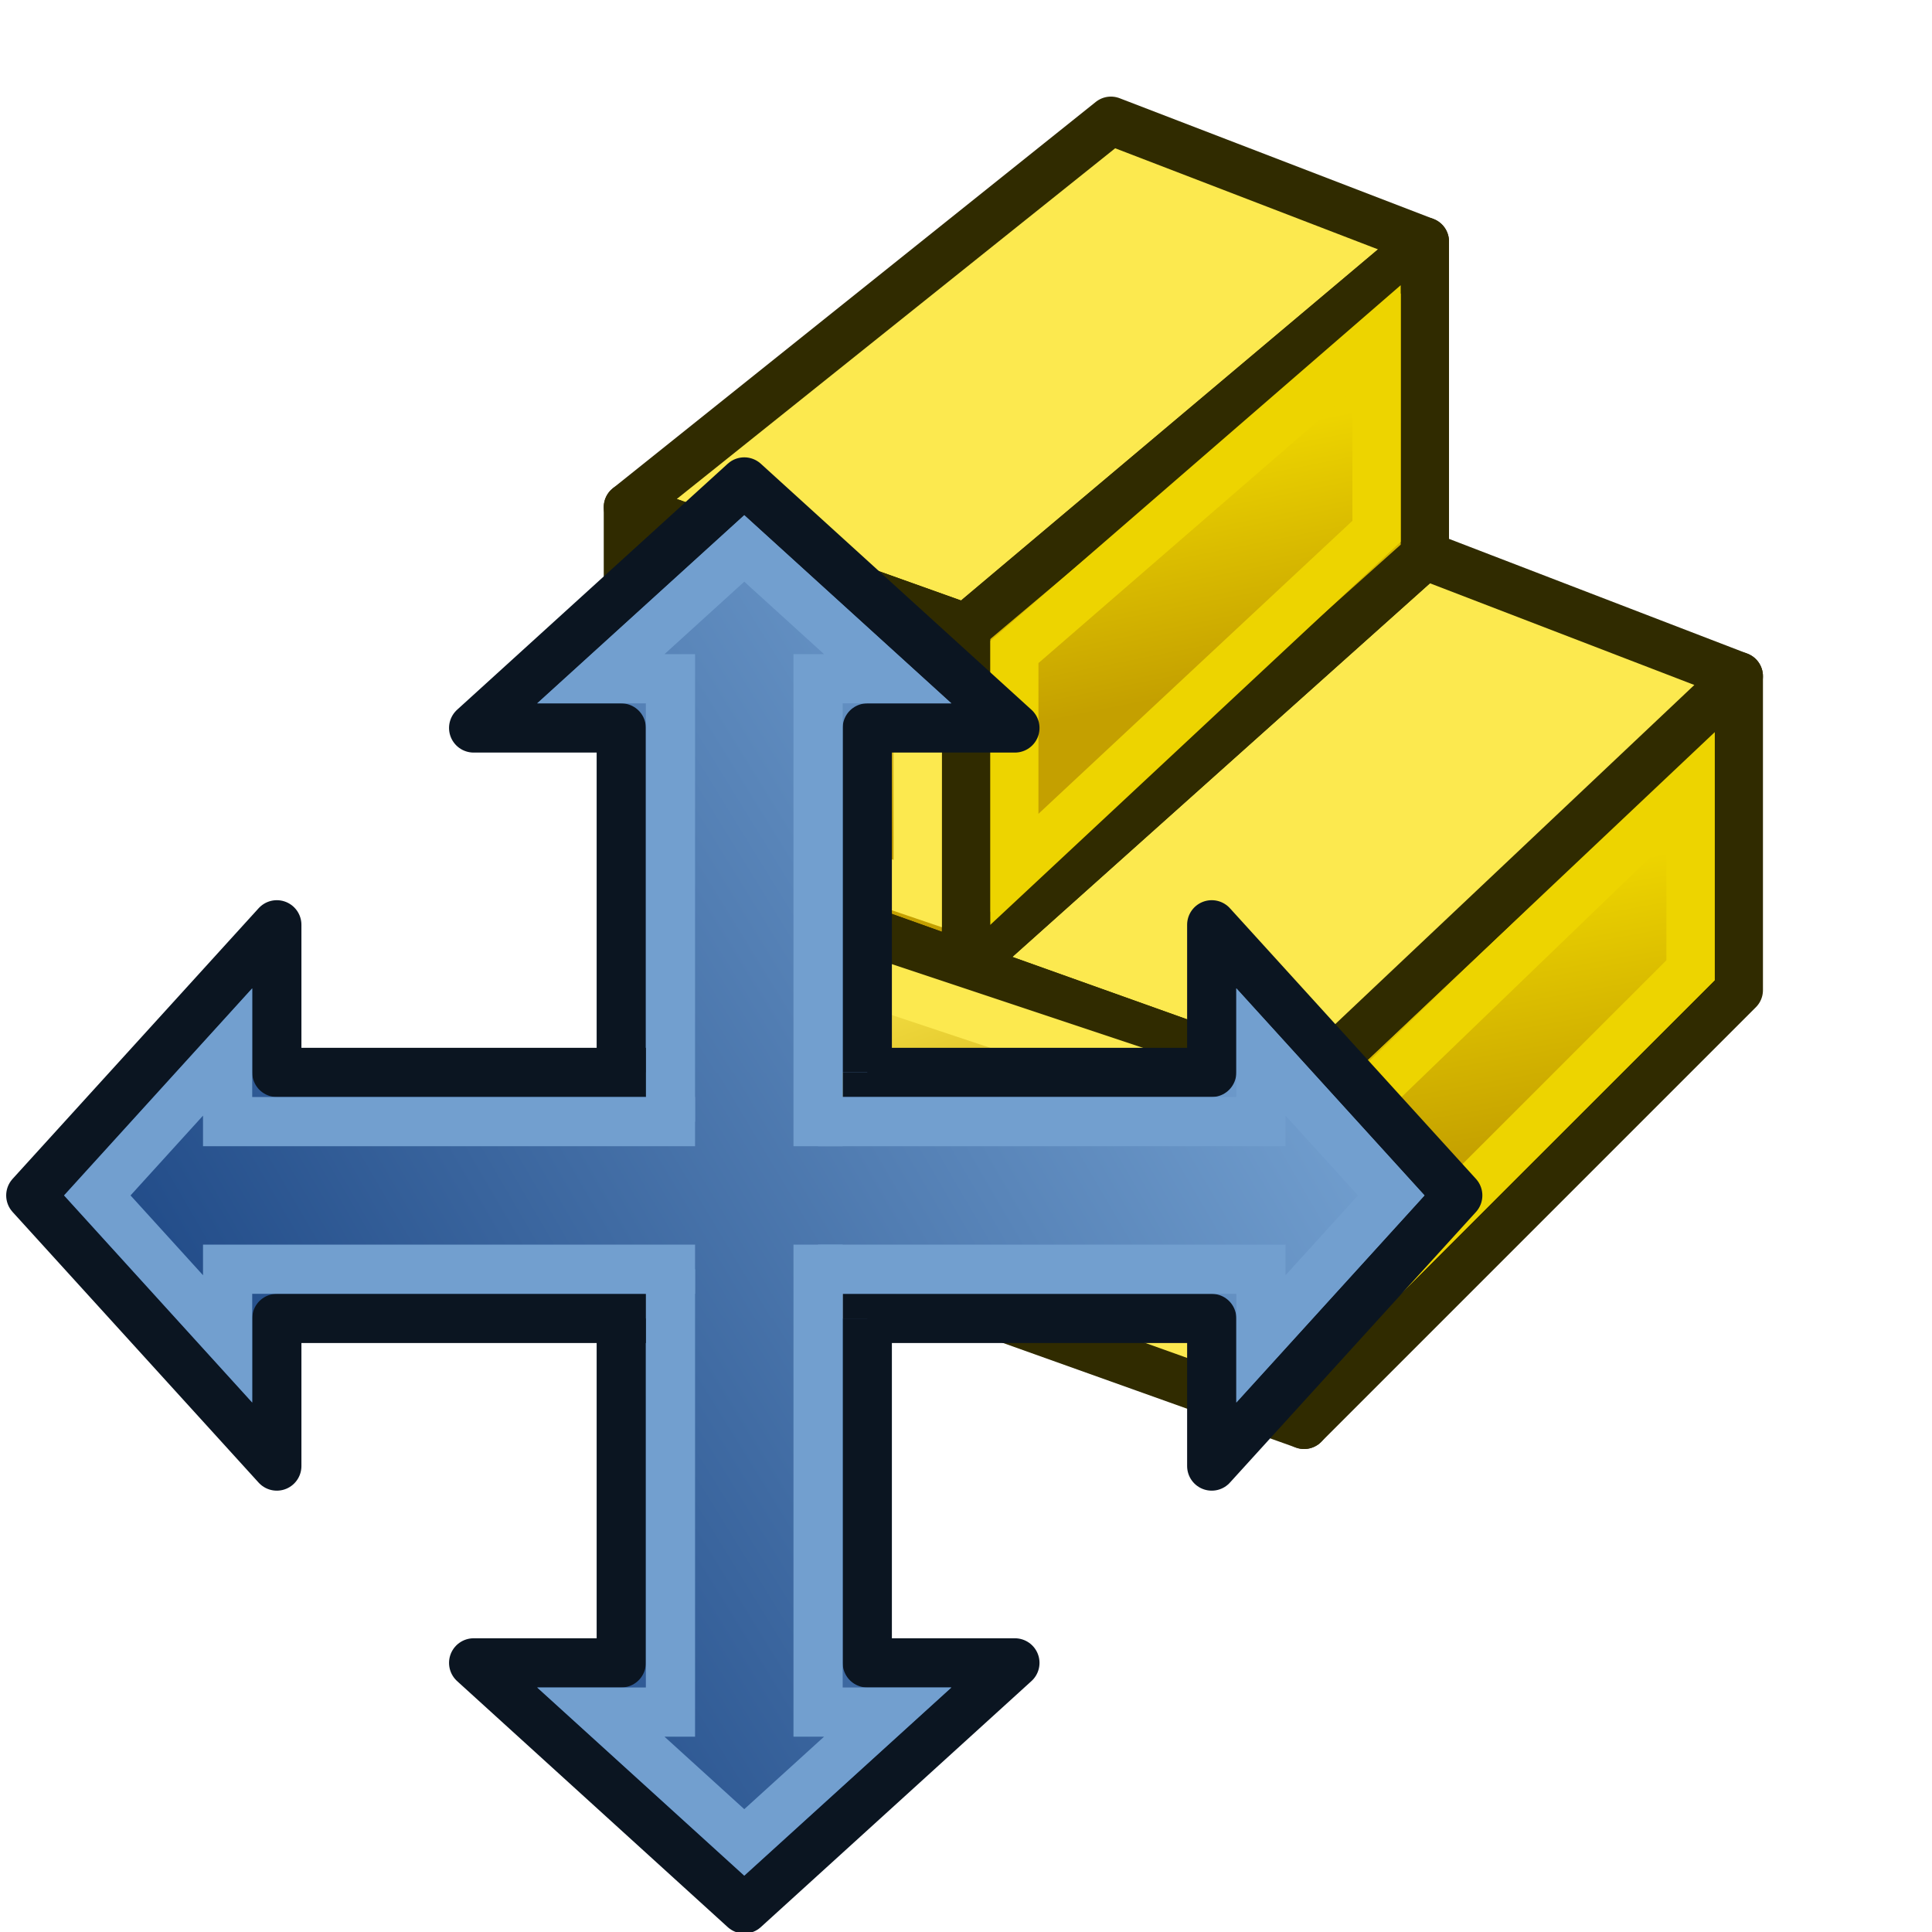
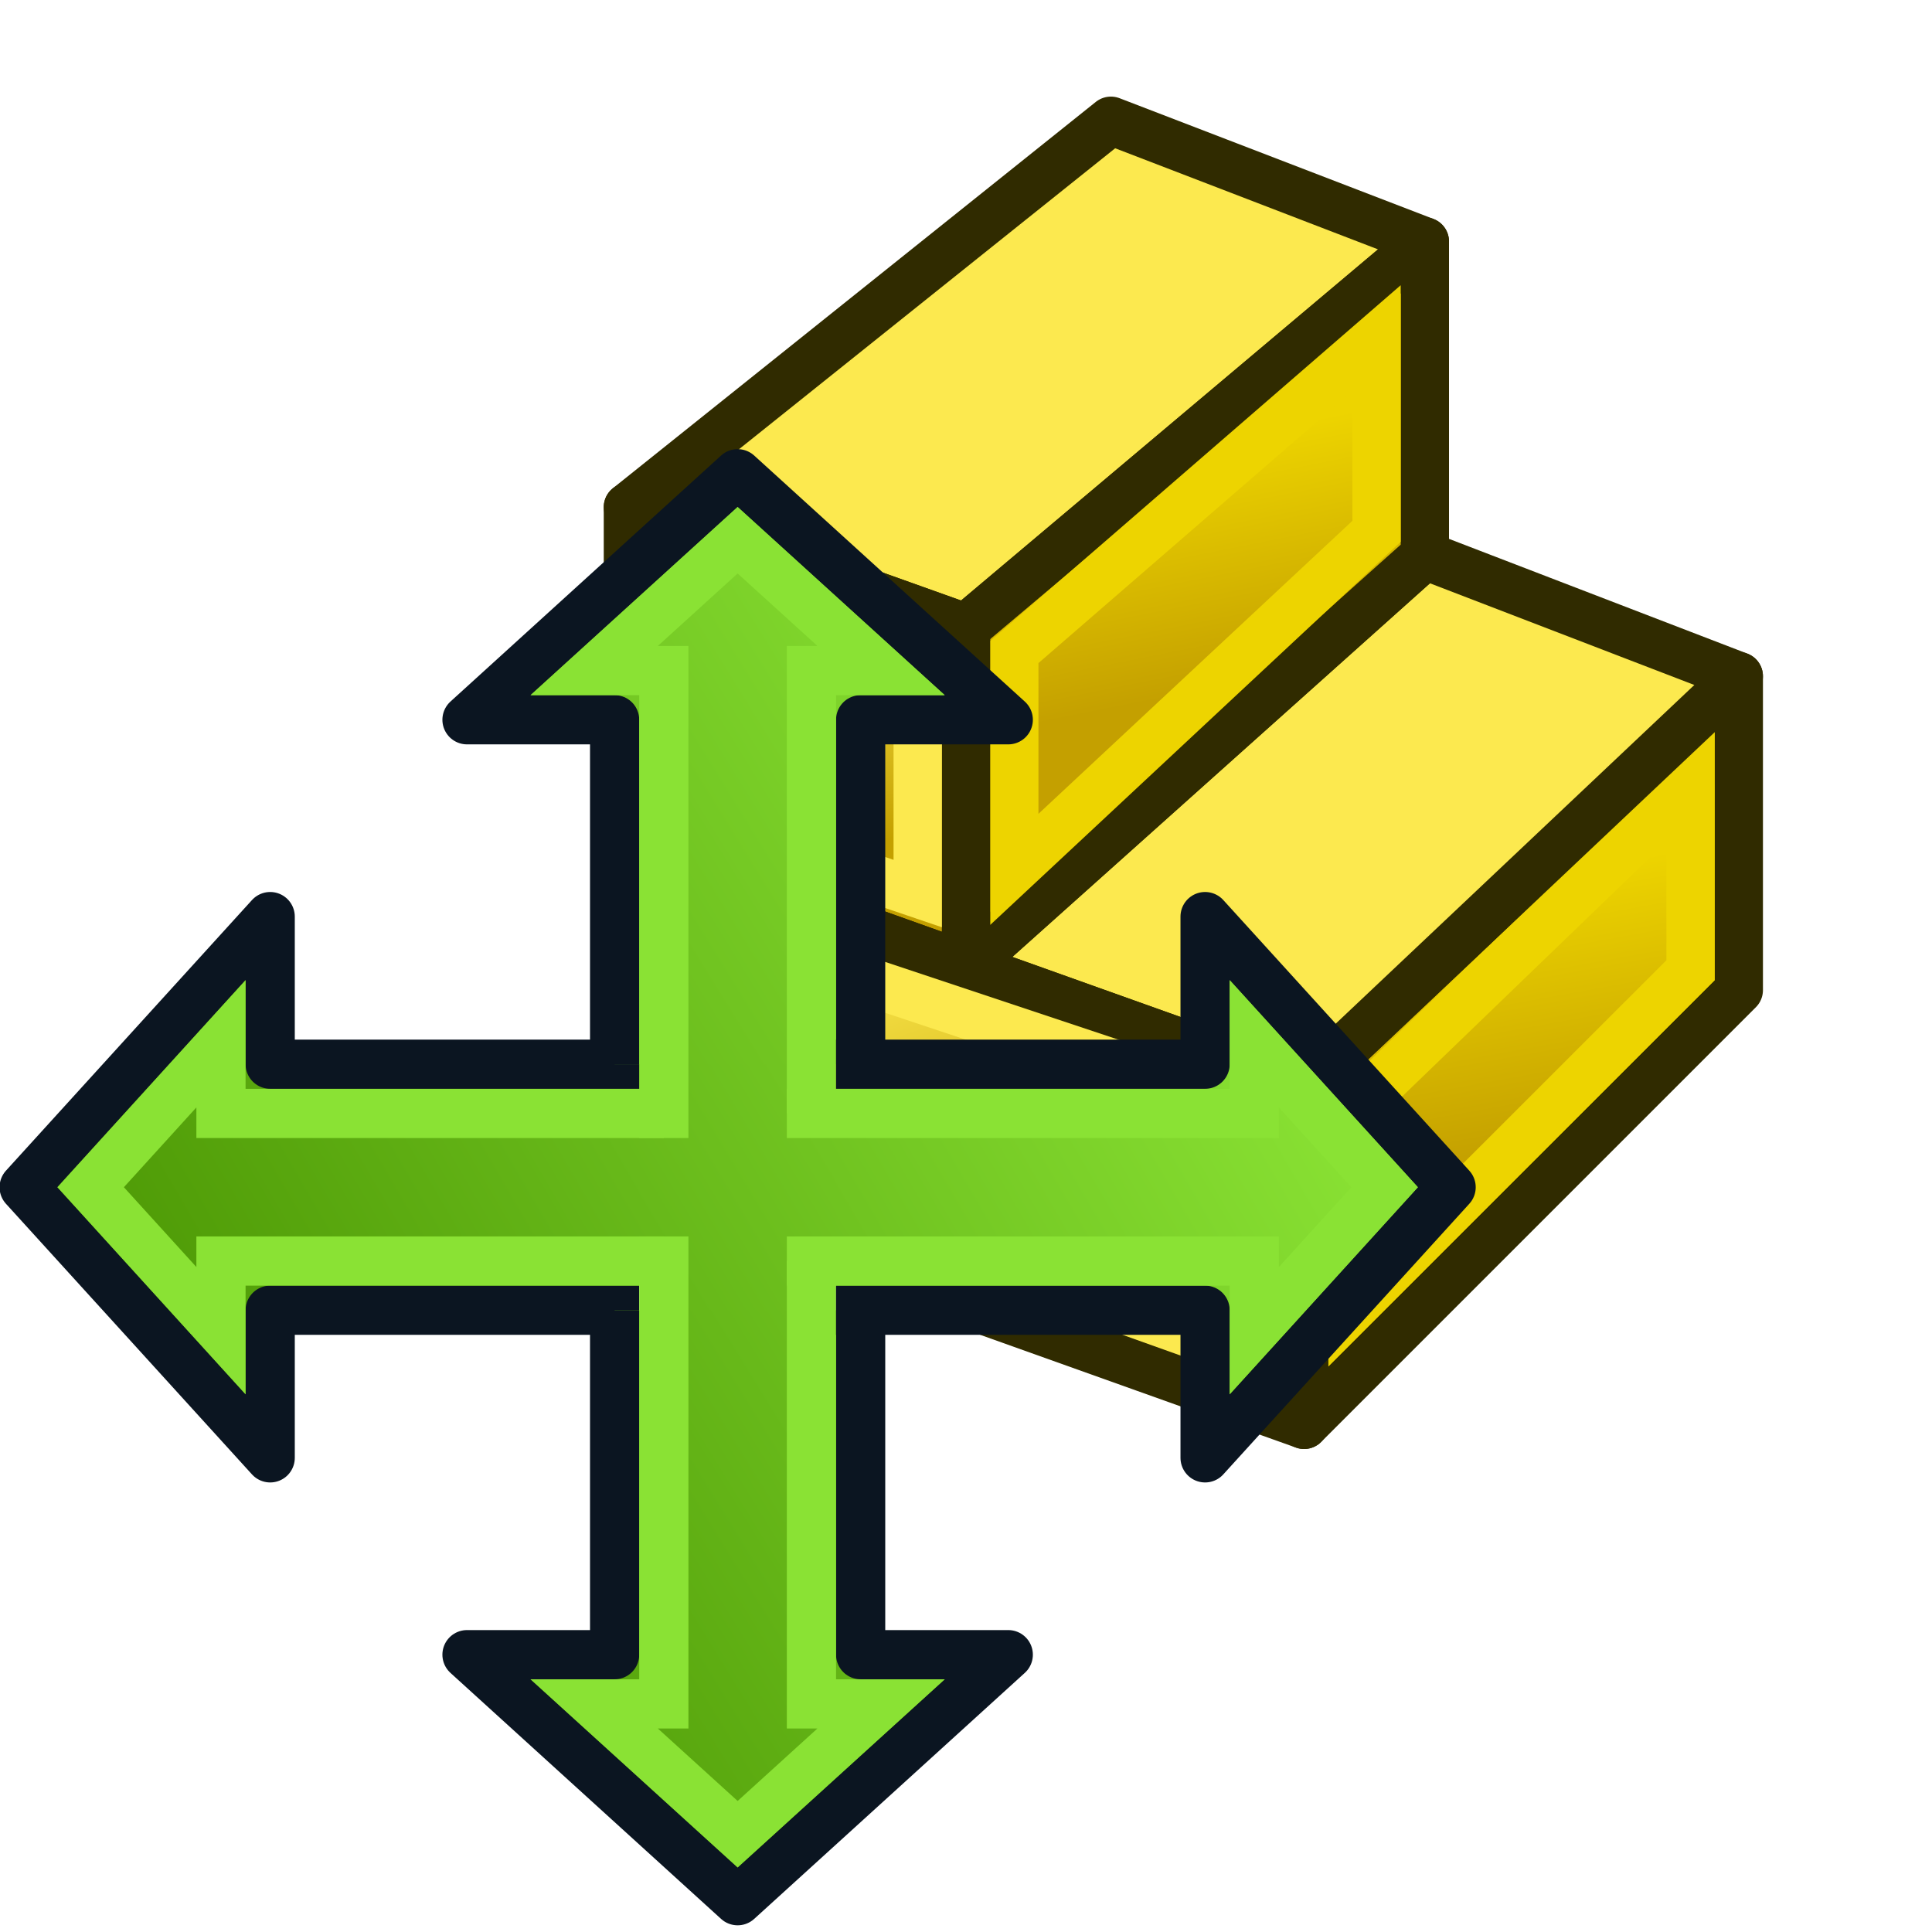
<svg xmlns="http://www.w3.org/2000/svg" xmlns:xlink="http://www.w3.org/1999/xlink" width="64" height="64" id="svg3559" version="1.1" viewBox="0 0 64 64">
  <defs id="defs3561">
    <linearGradient id="linearGradient73208">
      <stop style="stop-color:#c4a000;stop-opacity:1" offset="0" id="stop73210" />
      <stop style="stop-color:#edd400;stop-opacity:1" offset="1" id="stop73212" />
    </linearGradient>
    <linearGradient id="linearGradient73194">
      <stop id="stop73202" offset="0" style="stop-color:#c4a000;stop-opacity:1" />
      <stop id="stop73204" offset="1" style="stop-color:#fce94f;stop-opacity:1" />
    </linearGradient>
    <linearGradient id="linearGradient4383-3">
      <stop id="stop73188" offset="0" style="stop-color:#3465a4;stop-opacity:1" />
      <stop id="stop73190" offset="1" style="stop-color:#729fcf;stop-opacity:1" />
    </linearGradient>
    <linearGradient xlink:href="#linearGradient73194" id="linearGradient4389" x1="20.244" y1="37.588" x2="17.244" y2="27.588" gradientUnits="userSpaceOnUse" gradientTransform="matrix(0.8,0,0,0.8,12.60514,-2.070489)" />
    <linearGradient xlink:href="#linearGradient73208" id="linearGradient4399" x1="48.714" y1="45.586" x2="46.714" y2="34.586" gradientUnits="userSpaceOnUse" gradientTransform="matrix(0.8,0,0,0.8,14.62849,1.131371)" />
    <linearGradient xlink:href="#linearGradient4383-3" id="linearGradient4389-0" x1="27.244" y1="54.588" x2="21.244" y2="30.588" gradientUnits="userSpaceOnUse" gradientTransform="translate(-1.243533,-2.588112)" />
    <linearGradient xlink:href="#linearGradient4393-9" id="linearGradient4399-7" x1="48.714" y1="45.586" x2="40.714" y2="24.586" gradientUnits="userSpaceOnUse" gradientTransform="translate(1.285649,1.414214)" />
    <linearGradient id="linearGradient4393-9">
      <stop style="stop-color:#204a87;stop-opacity:1" offset="0" id="stop4395-8" />
      <stop style="stop-color:#3465a4;stop-opacity:1" offset="1" id="stop4397-1" />
    </linearGradient>
    <linearGradient xlink:href="#linearGradient73208" id="linearGradient69042" gradientUnits="userSpaceOnUse" gradientTransform="matrix(0.8,0,0,0.8,3.428486,-14.06863)" x1="48.714" y1="45.586" x2="46.714" y2="35.586" />
    <linearGradient xlink:href="#linearGradient73194" id="linearGradient69056" gradientUnits="userSpaceOnUse" gradientTransform="matrix(0.8,0,0,0.8,12.60514,-2.070489)" x1="27.244" y1="54.588" x2="22.244" y2="40.588" />
    <linearGradient id="linearGradient3895-9">
      <stop style="stop-color:#729fcf;stop-opacity:1;" offset="0" id="stop3897-3" />
      <stop style="stop-color:#204a87;stop-opacity:1;" offset="1" id="stop3899-6" />
    </linearGradient>
-     <linearGradient xlink:href="#linearGradient3895-9" id="linearGradient3936-3" x1="20" y1="12" x2="44" y2="52" gradientUnits="userSpaceOnUse" />
-     <linearGradient xlink:href="#linearGradient3895-9" id="linearGradient3154-5" gradientUnits="userSpaceOnUse" gradientTransform="matrix(0,-0.58,0.5882353,0,13.17647,38.38)" x1="45.483" y1="11.6" x2="-23.483" y2="52.4" />
-     <linearGradient xlink:href="#linearGradient3895-9" id="linearGradient3158-3" gradientUnits="userSpaceOnUse" gradientTransform="matrix(0.58,0,0,0.5882353,25.62,13.17647)" x1="-9.69" y1="-2" x2="31.69" y2="66" />
-     <linearGradient xlink:href="#linearGradient3895-9" id="linearGradient3156-5" gradientUnits="userSpaceOnUse" gradientTransform="matrix(-0.58,0,0,0.5882353,38.38,13.17647)" x1="31.69" y1="-2" x2="-9.69" y2="66" />
-     <linearGradient xlink:href="#linearGradient3895-9" id="linearGradient3160-6" gradientUnits="userSpaceOnUse" gradientTransform="matrix(0,0.58,0.5882353,0,13.17647,25.62)" x1="-23.483" y1="11.6" x2="45.483" y2="52.4" />
-     <linearGradient xlink:href="#linearGradient3895-9" id="linearGradient922" gradientUnits="userSpaceOnUse" x1="20" y1="12" x2="44" y2="52" />
+     <linearGradient xlink:href="#linearGradient3774" id="linearGradient901" gradientUnits="userSpaceOnUse" x1="20" y1="12" x2="44" y2="52" gradientTransform="matrix(5.958206,0,0,5.958195,910.8338,-918.4777)" />
+     <linearGradient id="linearGradient3774">
+       <stop style="stop-color:#4e9a06;stop-opacity:1" offset="0" id="stop3776" />
+       <stop style="stop-color:#8ae234;stop-opacity:1" offset="1" id="stop3778-6" />
+     </linearGradient>
+     <linearGradient xlink:href="#linearGradient3774" id="linearGradient3154-5-6" gradientUnits="userSpaceOnUse" gradientTransform="matrix(3.455753,0,0,3.504827,689.8022,989.3419)" x1="45.483" y1="11.6" x2="-23.483" y2="52.4" />
+     <linearGradient xlink:href="#linearGradient3774" id="linearGradient3158-3-1" gradientUnits="userSpaceOnUse" gradientTransform="matrix(0,3.45576,-3.504821,0,839.9697,1063.483)" x1="-9.69" y1="-2" x2="31.69" y2="66" />
+     <linearGradient xlink:href="#linearGradient3774" id="linearGradient3156-5-2" gradientUnits="userSpaceOnUse" gradientTransform="matrix(0,-3.45576,-3.504821,0,839.9697,1139.51)" x1="31.69" y1="-2" x2="-9.69" y2="66" />
+     <linearGradient xlink:href="#linearGradient3774" id="linearGradient3160-6-9" gradientUnits="userSpaceOnUse" gradientTransform="matrix(-3.455753,0,0,3.504827,765.8288,989.3419)" x1="-23.483" y1="11.6" x2="45.483" y2="52.4" />
+     <linearGradient xlink:href="#linearGradient3774" id="linearGradient980" gradientUnits="userSpaceOnUse" gradientTransform="matrix(5.958206,0,0,5.958195,910.8338,-918.4777)" x1="20" y1="12" x2="44" y2="52" />
  </defs>
  <g id="layer1">
    <path style="fill:url(#linearGradient4399);fill-opacity:1;fill-rule:nonzero;stroke:#302b00;stroke-width:1.6;stroke-linejoin:round;stroke-miterlimit:4;stroke-dasharray:none" d="M 43.2,47.2 V 36 l 14.4,-13.6 v 10.4 z" id="path4391" />
    <path style="fill:#fce94f;fill-opacity:1;fill-rule:nonzero;stroke:#302b00;stroke-width:1.6;stroke-linejoin:round;stroke-miterlimit:4;stroke-dasharray:none" d="m 20.8,16.8 16,-12.8 10.4,4 -15.2,12.8 z" id="path4403" />
    <path style="fill:none;stroke:#edd400;stroke-width:1.6;stroke-linejoin:miter;stroke-miterlimit:4;stroke-dasharray:none" d="M 44.804,43.335 44.8,36.8 56,26 l 0.002,6.141 z" id="path4391-0" />
    <path id="path69038" d="m 32,32 15.2,-13.6 10.4,4 -14.4,13.6 z" style="fill:#fce94f;fill-opacity:1;fill-rule:nonzero;stroke:#302b00;stroke-width:1.6;stroke-linejoin:round;stroke-miterlimit:4;stroke-dasharray:none" />
    <path id="path69040" d="M 32,32 V 20.8 l 15.2,-12.8 v 10.4 z" style="fill:url(#linearGradient69042);fill-opacity:1;fill-rule:nonzero;stroke:#302b00;stroke-width:1.6;stroke-linejoin:round;stroke-miterlimit:4;stroke-dasharray:none" />
    <path id="path69044" d="m 33.6,28.8 v -7.2 l 12,-10.4 v 6.4 z" style="fill:none;stroke:#edd400;stroke-width:1.6;stroke-linejoin:miter;stroke-miterlimit:4;stroke-dasharray:none" />
    <path id="path69052" d="M 20.8,28 V 16.8 l 11.2,4 V 32 Z" style="fill:url(#linearGradient4389);fill-opacity:1;fill-rule:nonzero;stroke:#302b00;stroke-width:1.6;stroke-linejoin:round;stroke-miterlimit:4;stroke-dasharray:none" />
    <path style="fill:url(#linearGradient69056);fill-opacity:1;fill-rule:nonzero;stroke:#302b00;stroke-width:1.6;stroke-linejoin:round;stroke-miterlimit:4;stroke-dasharray:none" d="M 20.8,39.2 V 28 l 22.4,8 v 11.2 z" id="path4381" />
    <path style="fill:none;stroke:#fce94f;stroke-width:1.6;stroke-linejoin:miter;stroke-miterlimit:4;stroke-dasharray:none" d="M 22.406,38.085 22.4,30.4 l 19.2,6.4 0.006,8.148 z" id="path4381-7" />
    <path id="path69048" d="M 22.406,26.885 22.4,19.2 l 8,2.4 v 8 z" style="fill:none;stroke:#fce94f;stroke-width:1.6;stroke-linejoin:miter;stroke-miterlimit:4;stroke-dasharray:none" />
-     <g transform="matrix(0,0.815001,-0.8149995,0,50.73498,13.51997)" id="g861">
-       <rect y="29" x="26" height="6" width="12" id="rect3126-29" style="fill:url(#linearGradient922);fill-opacity:1;stroke:none" />
-       <rect y="26" x="29" height="12" width="6" id="rect3126-2-1" style="fill:url(#linearGradient3936-3);fill-opacity:1;stroke:none" />
-       <path id="path3343-27" d="M 37,28 V 13 h 6 L 32,3 21,13 h 6 v 15" style="fill:url(#linearGradient3154-5);fill-opacity:1;fill-rule:evenodd;stroke:#0b1521;stroke-width:2;stroke-linecap:butt;stroke-linejoin:round;stroke-miterlimit:4;stroke-dasharray:none;stroke-opacity:1" />
-       <path id="path3343-2-0" d="M 35,29 V 11 h 2.831 L 32,5.703 26.169,11 H 29 v 18" style="fill:none;stroke:#729fcf;stroke-width:2;stroke-linecap:butt;stroke-linejoin:miter;stroke-miterlimit:4;stroke-dasharray:none;stroke-opacity:1" />
-       <path id="path3343-3-9" d="m 37,37 h 14 v 6 L 61,32 51,21 v 6 H 37" style="fill:url(#linearGradient3158-3);fill-opacity:1;fill-rule:evenodd;stroke:#0b1521;stroke-width:2;stroke-linecap:butt;stroke-linejoin:round;stroke-miterlimit:4;stroke-dasharray:none;stroke-opacity:1" />
-       <path id="path3343-2-5-3" d="m 35,35 h 18 v 2.831 L 58.297,32 53,26.169 V 29 H 34" style="fill:none;stroke:#729fcf;stroke-width:2;stroke-linecap:butt;stroke-linejoin:miter;stroke-miterlimit:4;stroke-dasharray:none;stroke-opacity:1" />
-       <path id="path3343-3-2-6" d="M 27,37 H 13 v 6 L 3,32 13,21 v 6 h 14" style="fill:url(#linearGradient3156-5);fill-opacity:1;fill-rule:evenodd;stroke:#0b1521;stroke-width:2;stroke-linecap:butt;stroke-linejoin:round;stroke-miterlimit:4;stroke-dasharray:none;stroke-opacity:1" />
-       <path id="path3343-2-5-7-0" d="M 29,35 H 11 v 2.831 L 5.703,32 11,26.169 V 29 h 19" style="fill:none;stroke:#729fcf;stroke-width:2;stroke-linecap:butt;stroke-linejoin:miter;stroke-miterlimit:4;stroke-dasharray:none;stroke-opacity:1" />
-       <path id="path3343-0-6" d="m 37,36 v 15 h 6 L 32,61 21,51 h 6 V 36" style="fill:url(#linearGradient3160-6);fill-opacity:1;fill-rule:evenodd;stroke:#0b1521;stroke-width:2;stroke-linecap:butt;stroke-linejoin:round;stroke-miterlimit:4;stroke-dasharray:none;stroke-opacity:1" />
-       <path id="path3343-2-6-2" d="m 35,34 v 19 h 2.831 L 32,58.297 26.169,53 H 29 V 34" style="fill:none;stroke:#729fcf;stroke-width:2;stroke-linecap:butt;stroke-linejoin:miter;stroke-miterlimit:4;stroke-dasharray:none;stroke-opacity:1" />
+     <g id="g925" transform="matrix(-0.1367863,0,0,-0.1367863,123.9903,189.9978)">
+       <rect transform="rotate(90)" y="-745.69" x="1065.747" height="35.749" width="71.498" id="rect3126-29-3" style="fill:url(#linearGradient980);fill-opacity:1;stroke:none;stroke-width:5.958" />
+       <rect transform="rotate(90)" y="-763.565" x="1083.622" height="71.498" width="35.749" id="rect3126-2-1-1" style="fill:url(#linearGradient901);fill-opacity:1;stroke:none;stroke-width:5.958" />
+       <path id="path3343-27-9" d="m 751.648,1131.287 h 89.373 v 35.749 l 59.582,-65.54 -59.582,-65.54 v 35.749 h -89.373" style="fill:url(#linearGradient3154-5-6);fill-opacity:1;fill-rule:evenodd;stroke:#0b1521;stroke-width:11.916;stroke-linecap:butt;stroke-linejoin:round;stroke-miterlimit:4;stroke-dasharray:none;stroke-opacity:1" />
+       <path id="path3343-2-0-4" d="m 745.69,1119.371 h 107.248 v 16.869 l 31.562,-34.744 -31.562,-34.744 v 16.869 H 745.69" style="fill:none;stroke:#8ae234;stroke-width:11.916;stroke-linecap:butt;stroke-linejoin:miter;stroke-miterlimit:4;stroke-dasharray:none;stroke-opacity:1" />
+       <path id="path3343-3-9-7" d="m 698.025,1131.287 v 83.415 h -35.749 l 65.54,59.582 65.54,-59.582 h -35.749 v -83.415" style="fill:url(#linearGradient3158-3-1);fill-opacity:1;fill-rule:evenodd;stroke:#0b1521;stroke-width:11.916;stroke-linecap:butt;stroke-linejoin:round;stroke-miterlimit:4;stroke-dasharray:none;stroke-opacity:1" />
+       <path id="path3343-2-5-3-8" d="m 709.941,1119.371 v 107.248 h -16.869 l 34.744,31.562 34.744,-31.562 h -16.869 v -113.206" style="fill:none;stroke:#8ae234;stroke-width:11.916;stroke-linecap:butt;stroke-linejoin:miter;stroke-miterlimit:4;stroke-dasharray:none;stroke-opacity:1" />
+       <path id="path3343-3-2-6-4" d="m 698.025,1071.705 v -83.415 h -35.749 l 65.54,-59.582 65.54,59.582 h -35.749 v 83.415" style="fill:url(#linearGradient3156-5-2);fill-opacity:1;fill-rule:evenodd;stroke:#0b1521;stroke-width:11.916;stroke-linecap:butt;stroke-linejoin:round;stroke-miterlimit:4;stroke-dasharray:none;stroke-opacity:1" />
+       <path id="path3343-2-5-7-0-5" d="M 709.941,1083.622 V 976.374 h -16.869 l 34.744,-31.562 34.744,31.562 H 745.69 V 1089.58" style="fill:none;stroke:#8ae234;stroke-width:11.916;stroke-linecap:butt;stroke-linejoin:miter;stroke-miterlimit:4;stroke-dasharray:none;stroke-opacity:1" />
+       <path id="path3343-0-6-0" d="m 703.983,1131.287 h -89.373 v 35.749 l -59.582,-65.54 59.582,-65.54 v 35.749 h 89.373" style="fill:url(#linearGradient3160-6-9);fill-opacity:1;fill-rule:evenodd;stroke:#0b1521;stroke-width:11.916;stroke-linecap:butt;stroke-linejoin:round;stroke-miterlimit:4;stroke-dasharray:none;stroke-opacity:1" />
+       <path id="path3343-2-6-2-3" d="M 715.899,1119.371 H 602.693 v 16.869 l -31.562,-34.744 31.562,-34.744 v 16.869 h 113.206" style="fill:none;stroke:#8ae234;stroke-width:11.916;stroke-linecap:butt;stroke-linejoin:miter;stroke-miterlimit:4;stroke-dasharray:none;stroke-opacity:1" />
    </g>
  </g>
</svg>
